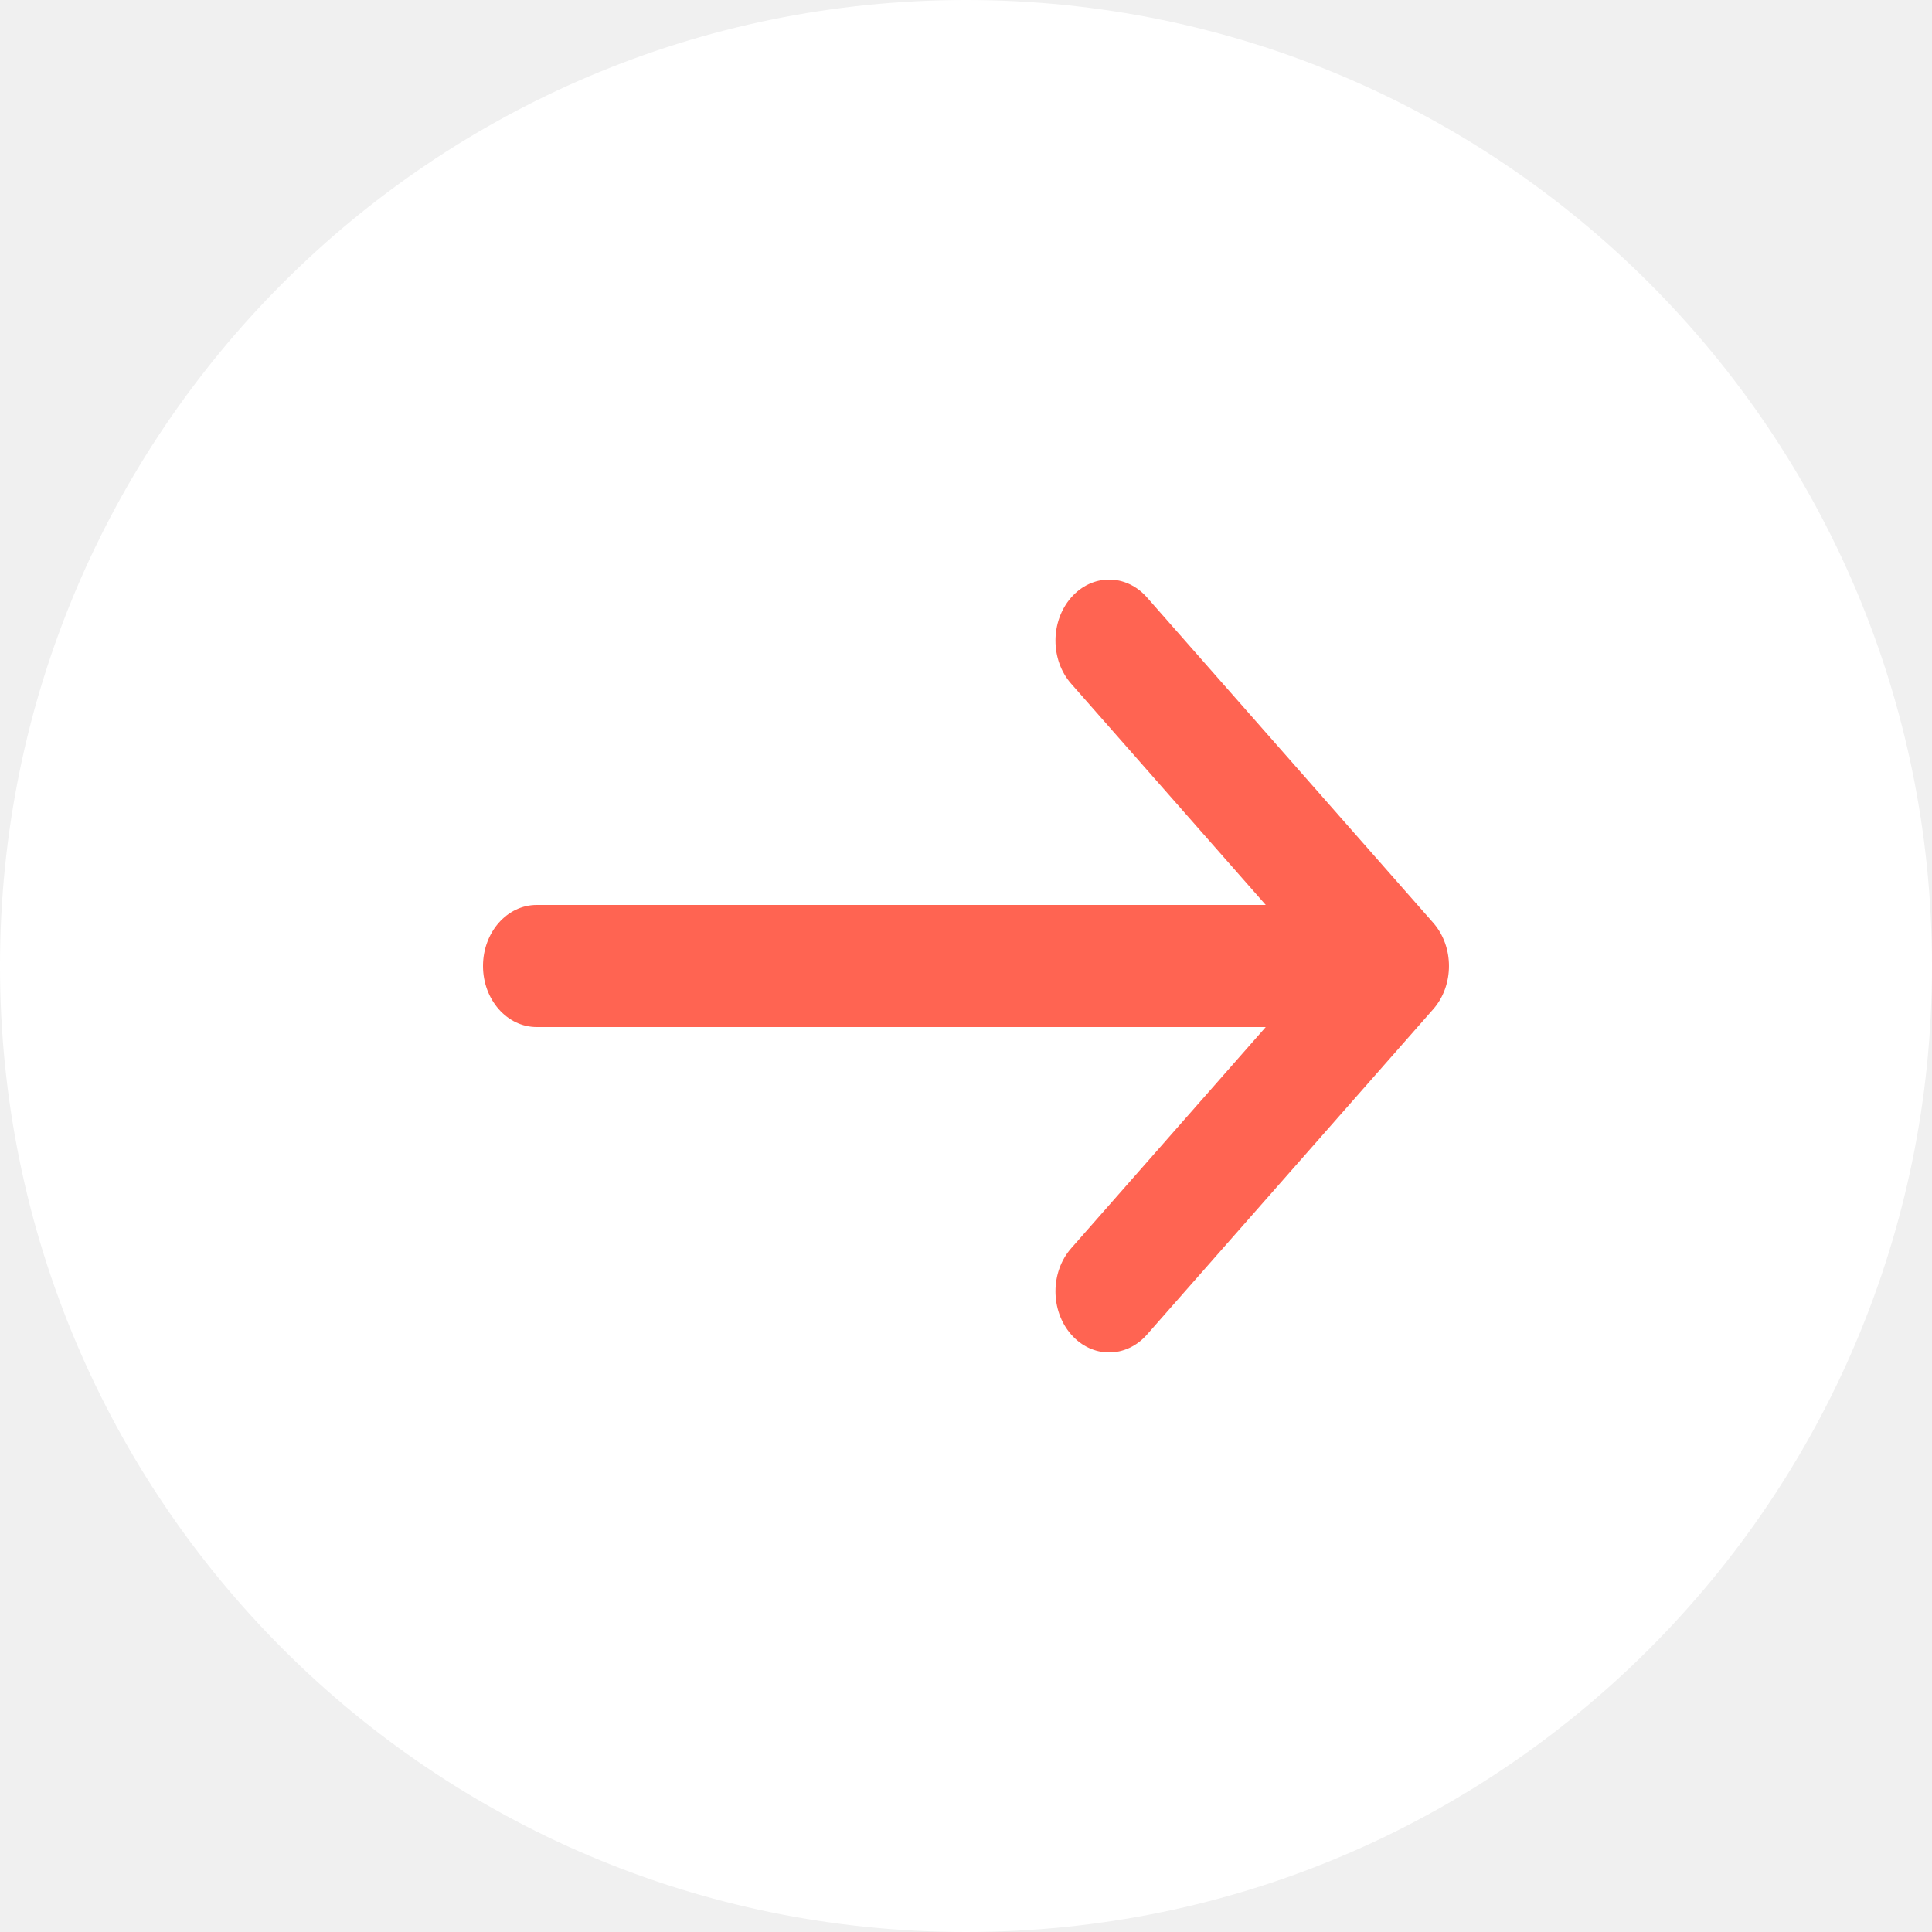
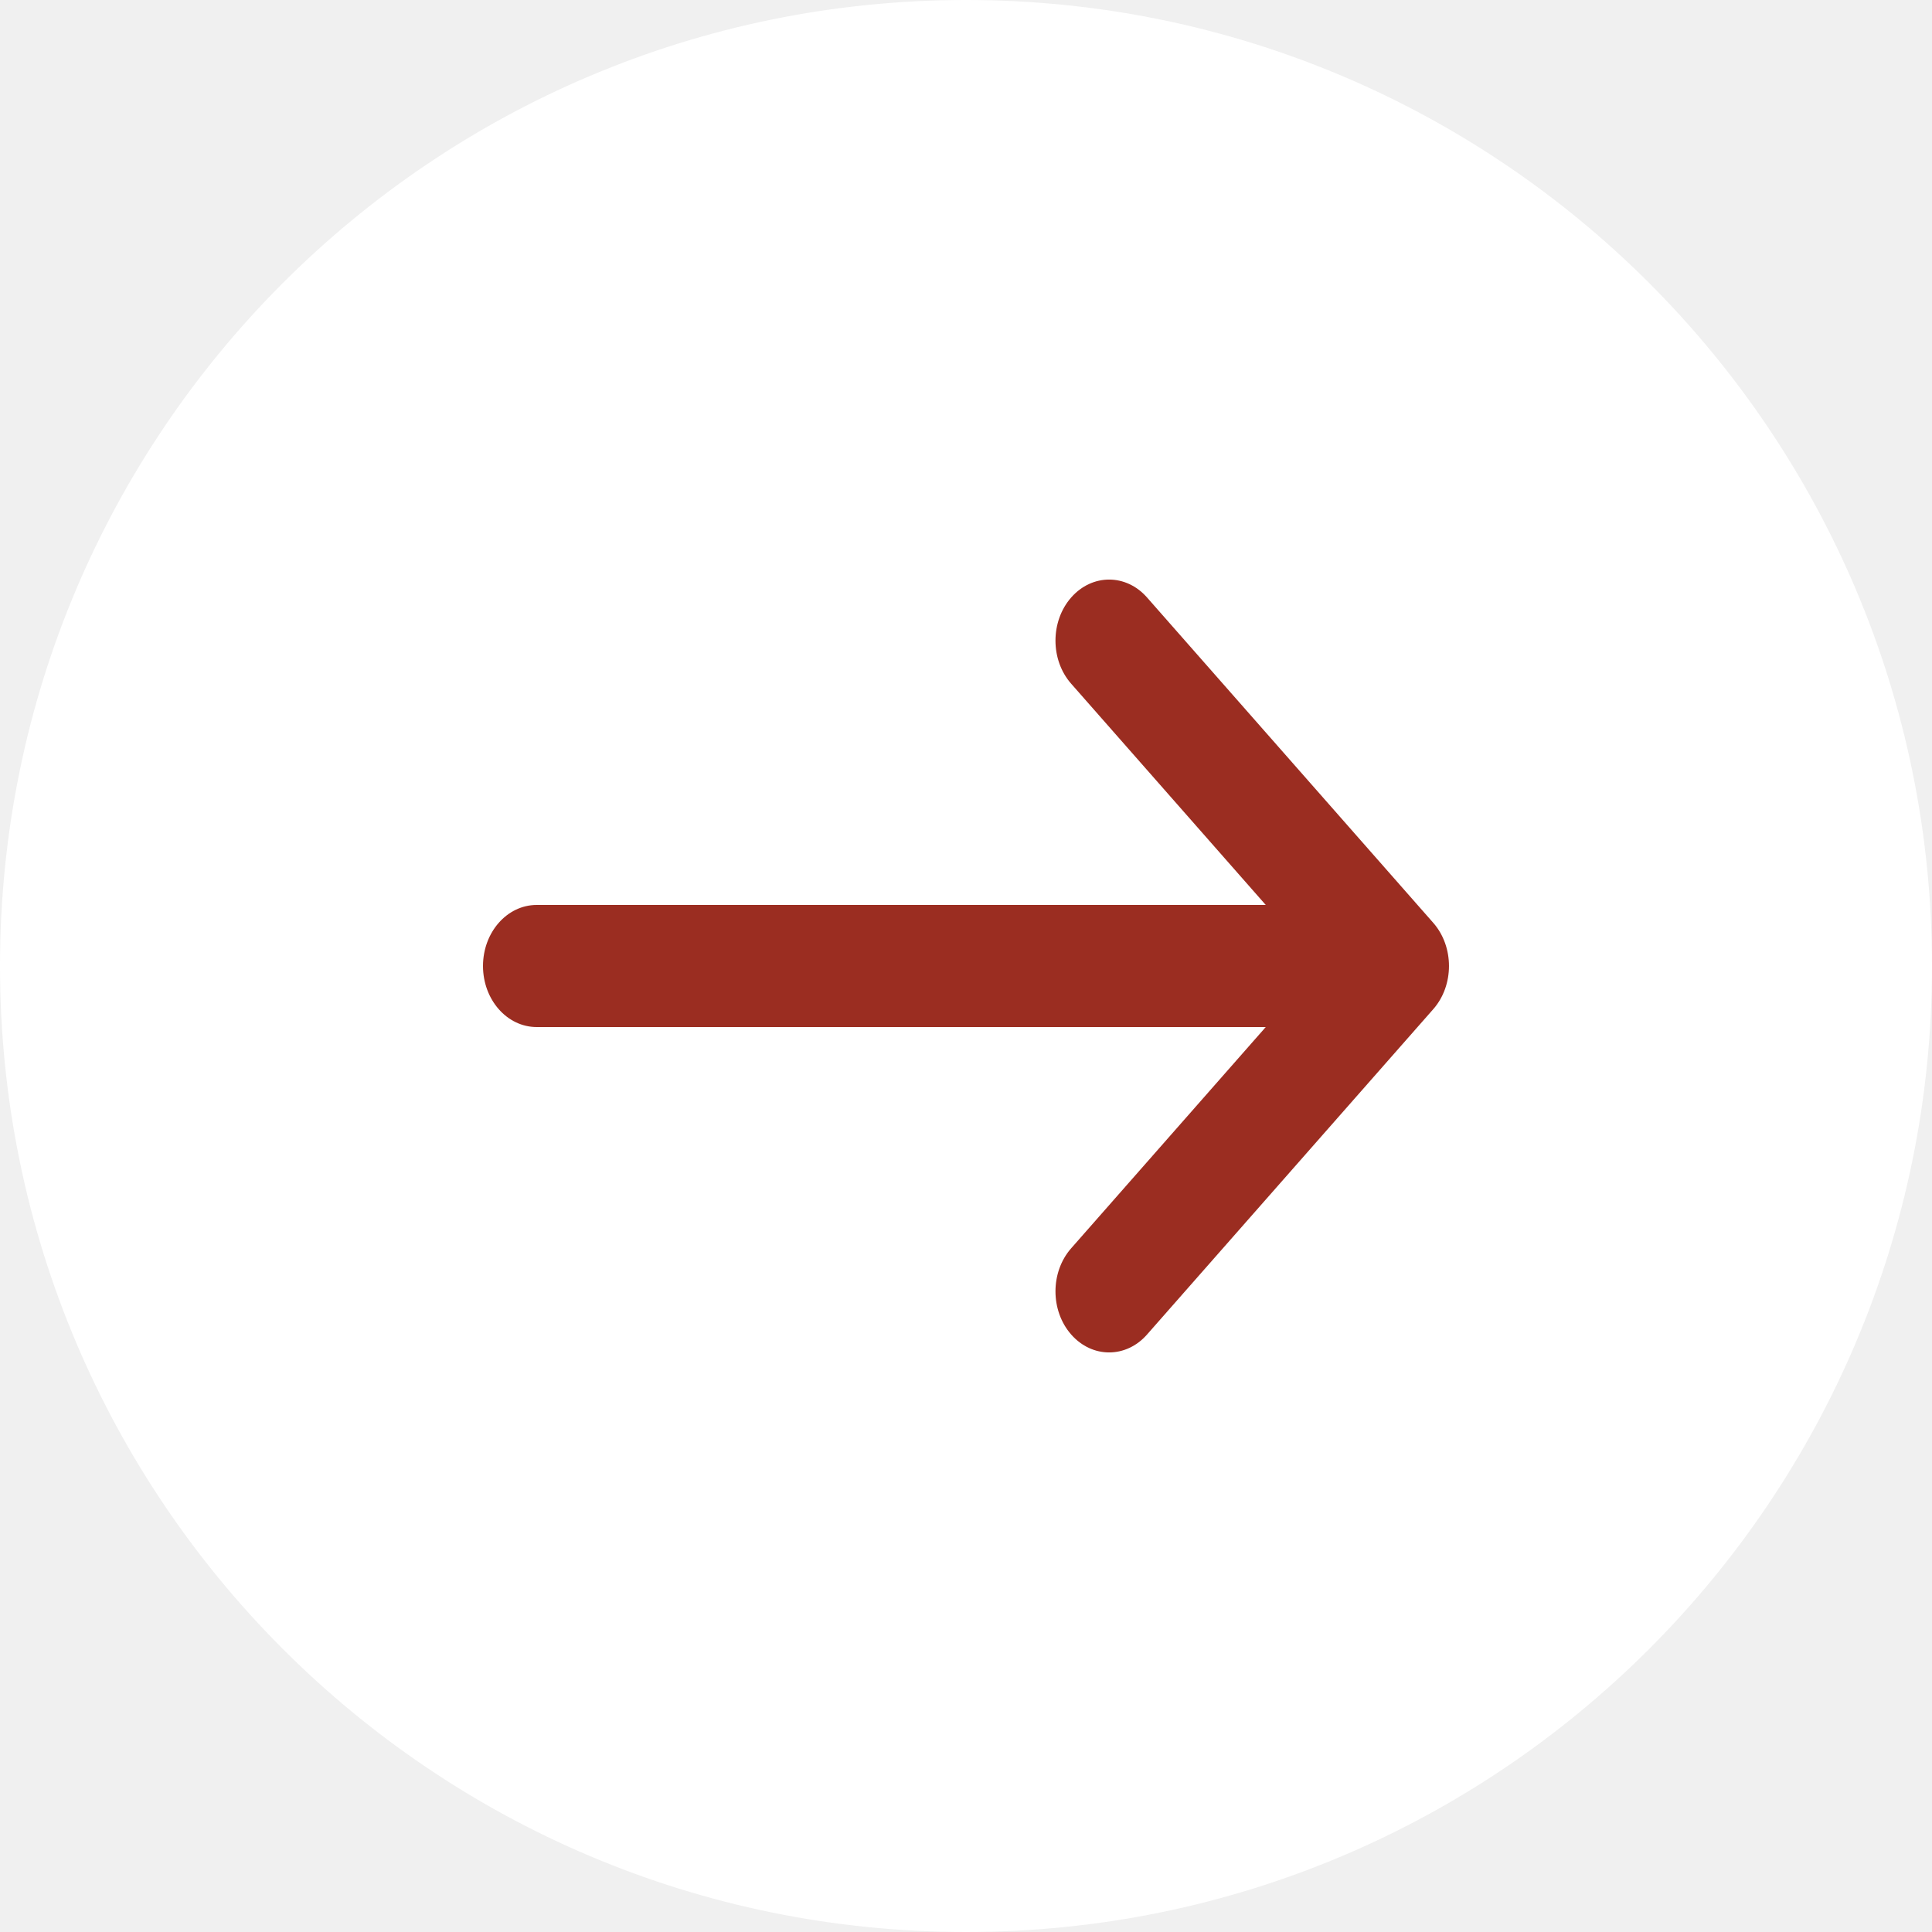
<svg xmlns="http://www.w3.org/2000/svg" width="20" height="20" viewBox="0 0 20 20" fill="none">
  <path d="M20 10C20 15.523 15.523 20 10 20C4.477 20 0 15.523 0 10C0 4.477 4.477 0 10 0C15.523 0 20 4.477 20 10Z" fill="white" />
-   <path fill-rule="evenodd" clip-rule="evenodd" d="M11.089 6.185C10.872 6.432 10.872 6.832 11.089 7.078L13.103 9.368H5.556C5.249 9.368 5 9.651 5 10C5 10.349 5.249 10.632 5.556 10.632H13.103L11.089 12.922C10.872 13.168 10.872 13.568 11.089 13.815C11.306 14.062 11.657 14.062 11.874 13.815L14.837 10.447C15.054 10.2 15.054 9.8 14.837 9.553L11.874 6.185C11.657 5.938 11.306 5.938 11.089 6.185Z" fill="#FF6452" />
+   <path fill-rule="evenodd" clip-rule="evenodd" d="M11.089 6.185C10.872 6.432 10.872 6.832 11.089 7.078L13.103 9.368H5.556C5.249 9.368 5 9.651 5 10C5 10.349 5.249 10.632 5.556 10.632H13.103L11.089 12.922C10.872 13.168 10.872 13.568 11.089 13.815C11.306 14.062 11.657 14.062 11.874 13.815L14.837 10.447C15.054 10.2 15.054 9.8 14.837 9.553L11.874 6.185C11.657 5.938 11.306 5.938 11.089 6.185Z" fill="#9B2D21" />
</svg>
